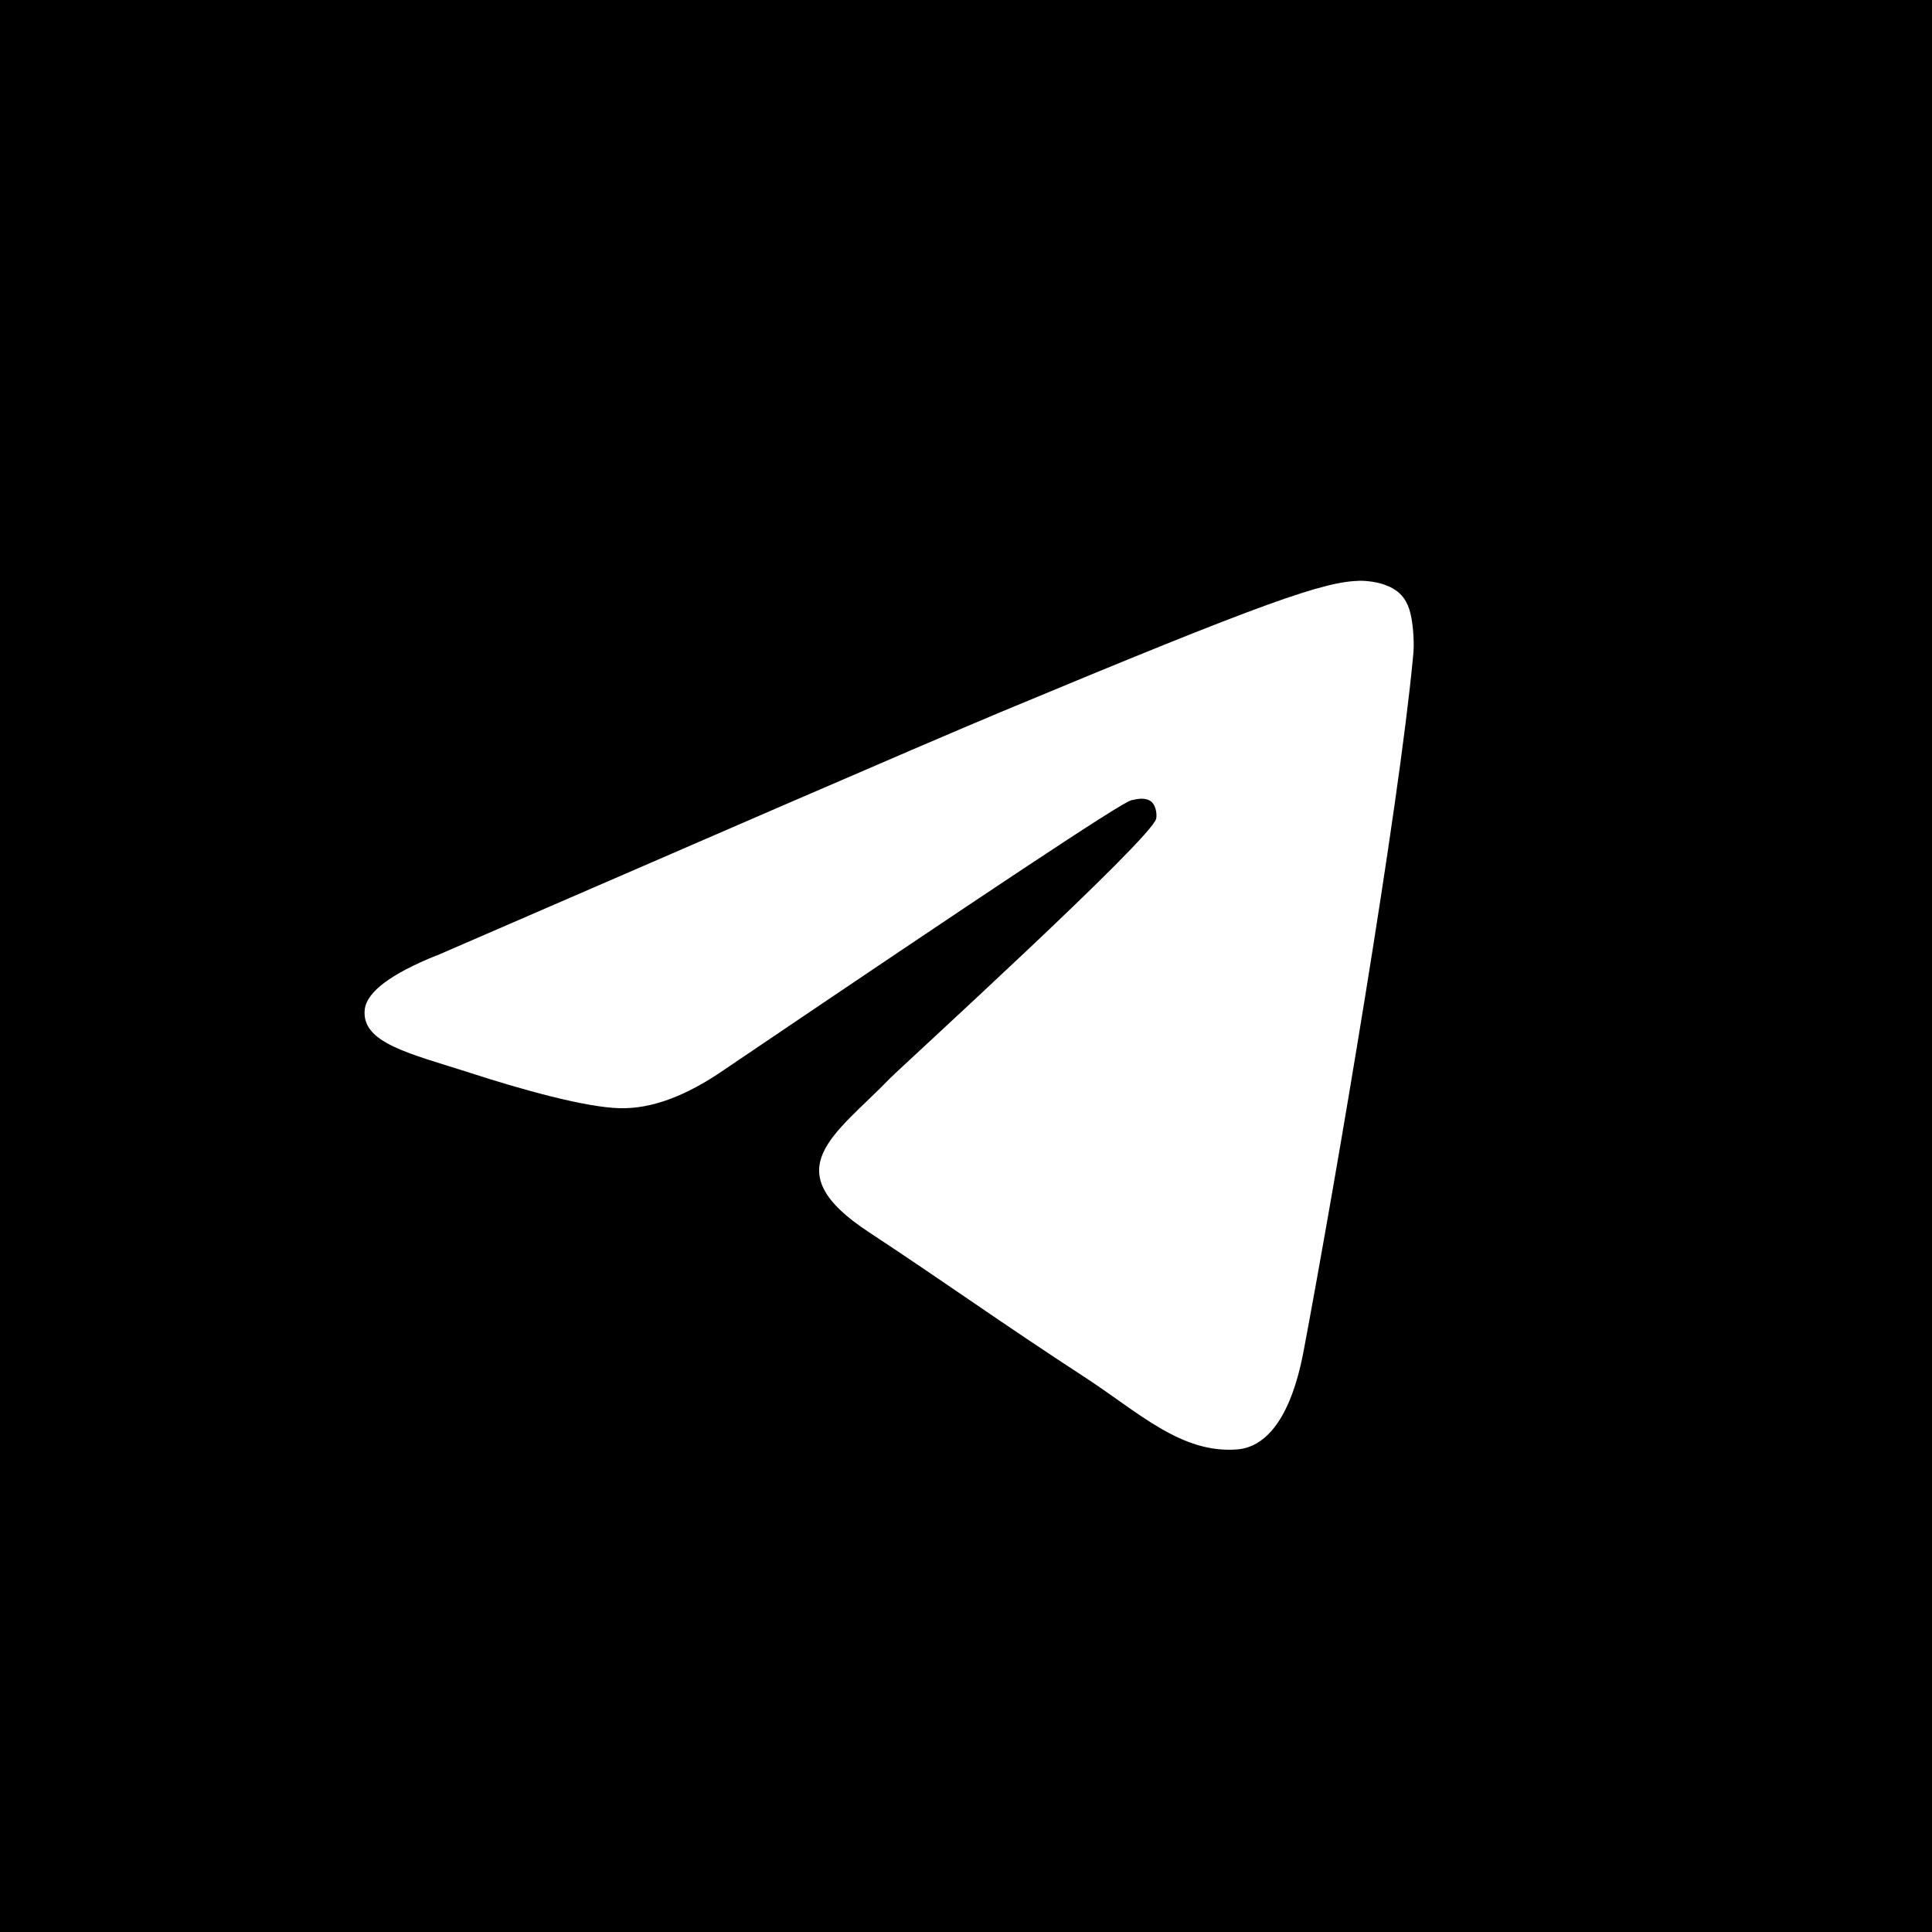
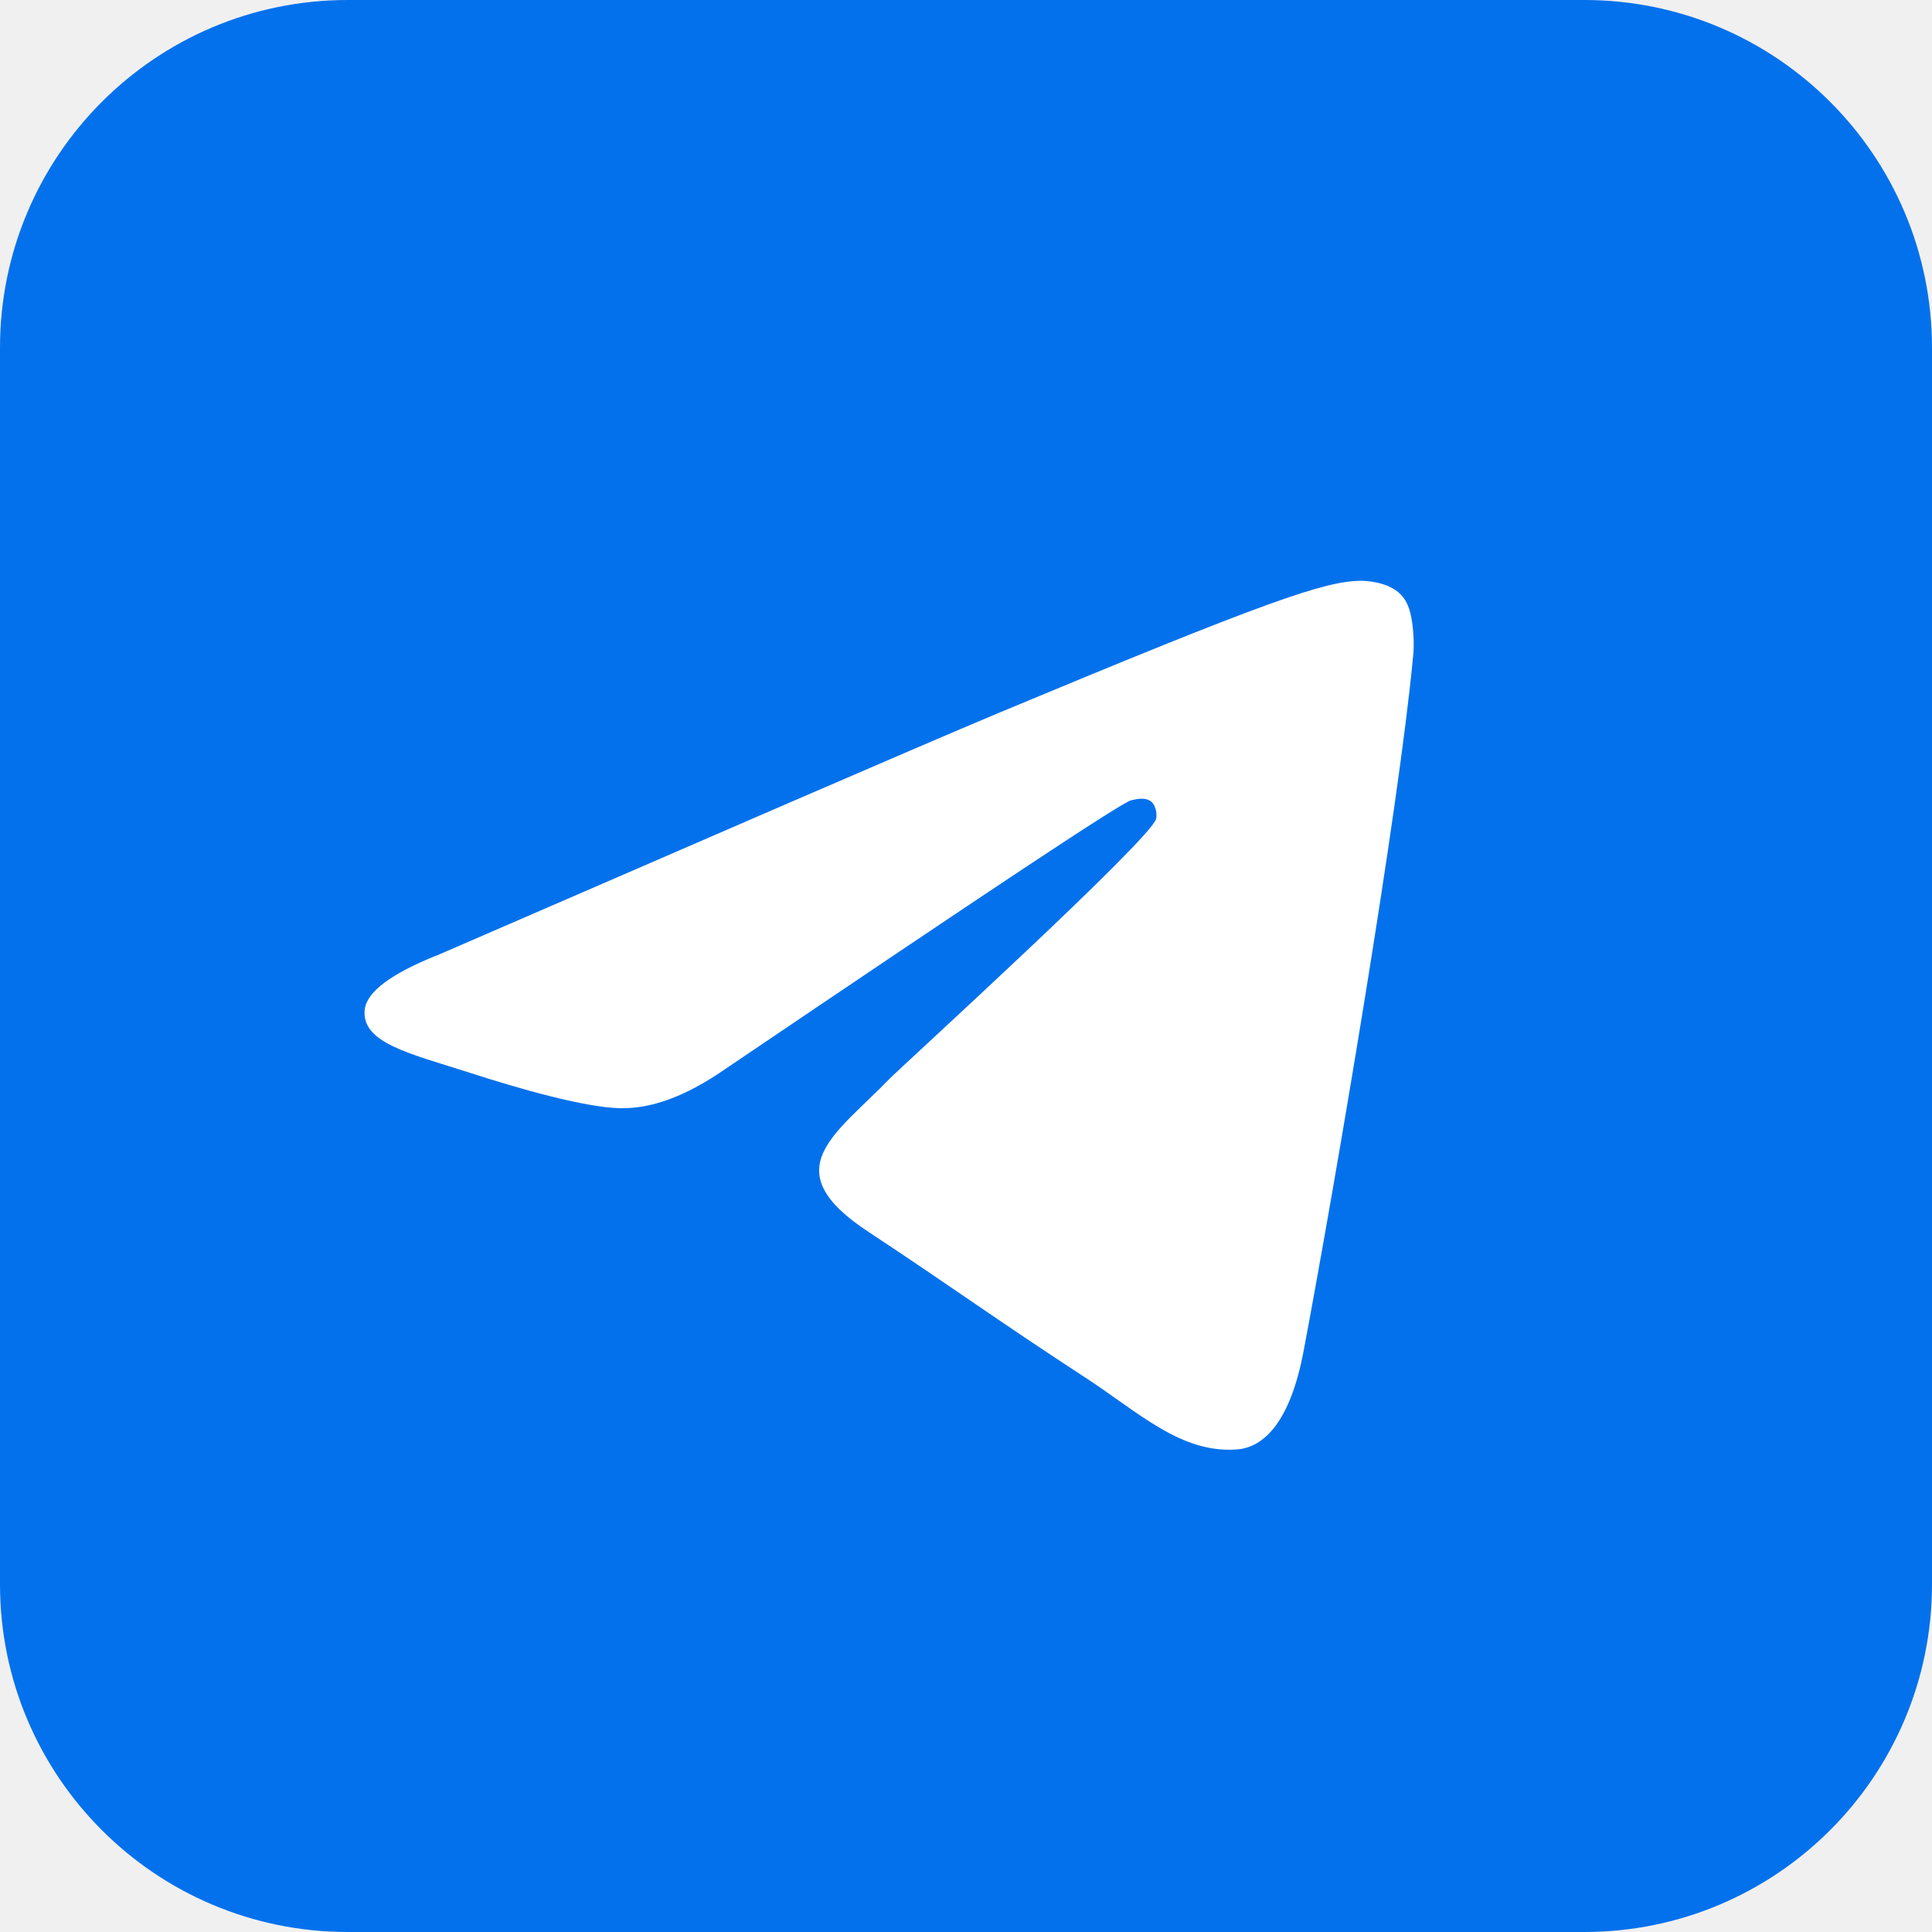
<svg xmlns="http://www.w3.org/2000/svg" id="Layer_2" data-name="Layer 2" viewBox="0 0 50 50">
  <defs>
    <style>
+       .cls-1 {
+         fill: #0471ec;
+       }
+ 
      .cls-1, .cls-2 {
        stroke-width: 0px;
      }

      .cls-2 {
        fill: #fff;
        fill-rule: evenodd;
      }
    </style>
  </defs>
  <g id="Layer_1-2" data-name="Layer 1">
    <g>
-       <rect class="cls-1" width="50" height="50" />
+       <rect class="cls-1" x="0" y="0" width="50" height="50" rx="9" ry="9" />
      <g>
        <circle class="cls-1" cx="25" cy="25" r="25" />
        <path class="cls-2" d="m11.3,24.73c7.29-3.16,12.14-5.27,14.57-6.29,6.93-2.89,8.39-3.39,9.33-3.41.21,0,.67.04.98.29.25.21.31.48.35.69s.08.65.04.98c-.37,3.96-2,13.55-2.83,17.96-.35,1.87-1.04,2.5-1.71,2.56-1.46.12-2.56-.96-3.96-1.87-2.21-1.44-3.43-2.33-5.58-3.75-2.48-1.62-.87-2.52.54-3.98.37-.37,6.77-6.2,6.89-6.72.02-.06.02-.31-.12-.44-.15-.12-.35-.08-.52-.04-.23.04-3.73,2.37-10.53,6.97-1,.69-1.89,1.02-2.71,1-.9-.02-2.6-.5-3.89-.92-1.56-.5-2.81-.77-2.71-1.64.06-.46.69-.92,1.85-1.39Z" />
      </g>
    </g>
  </g>
</svg>
